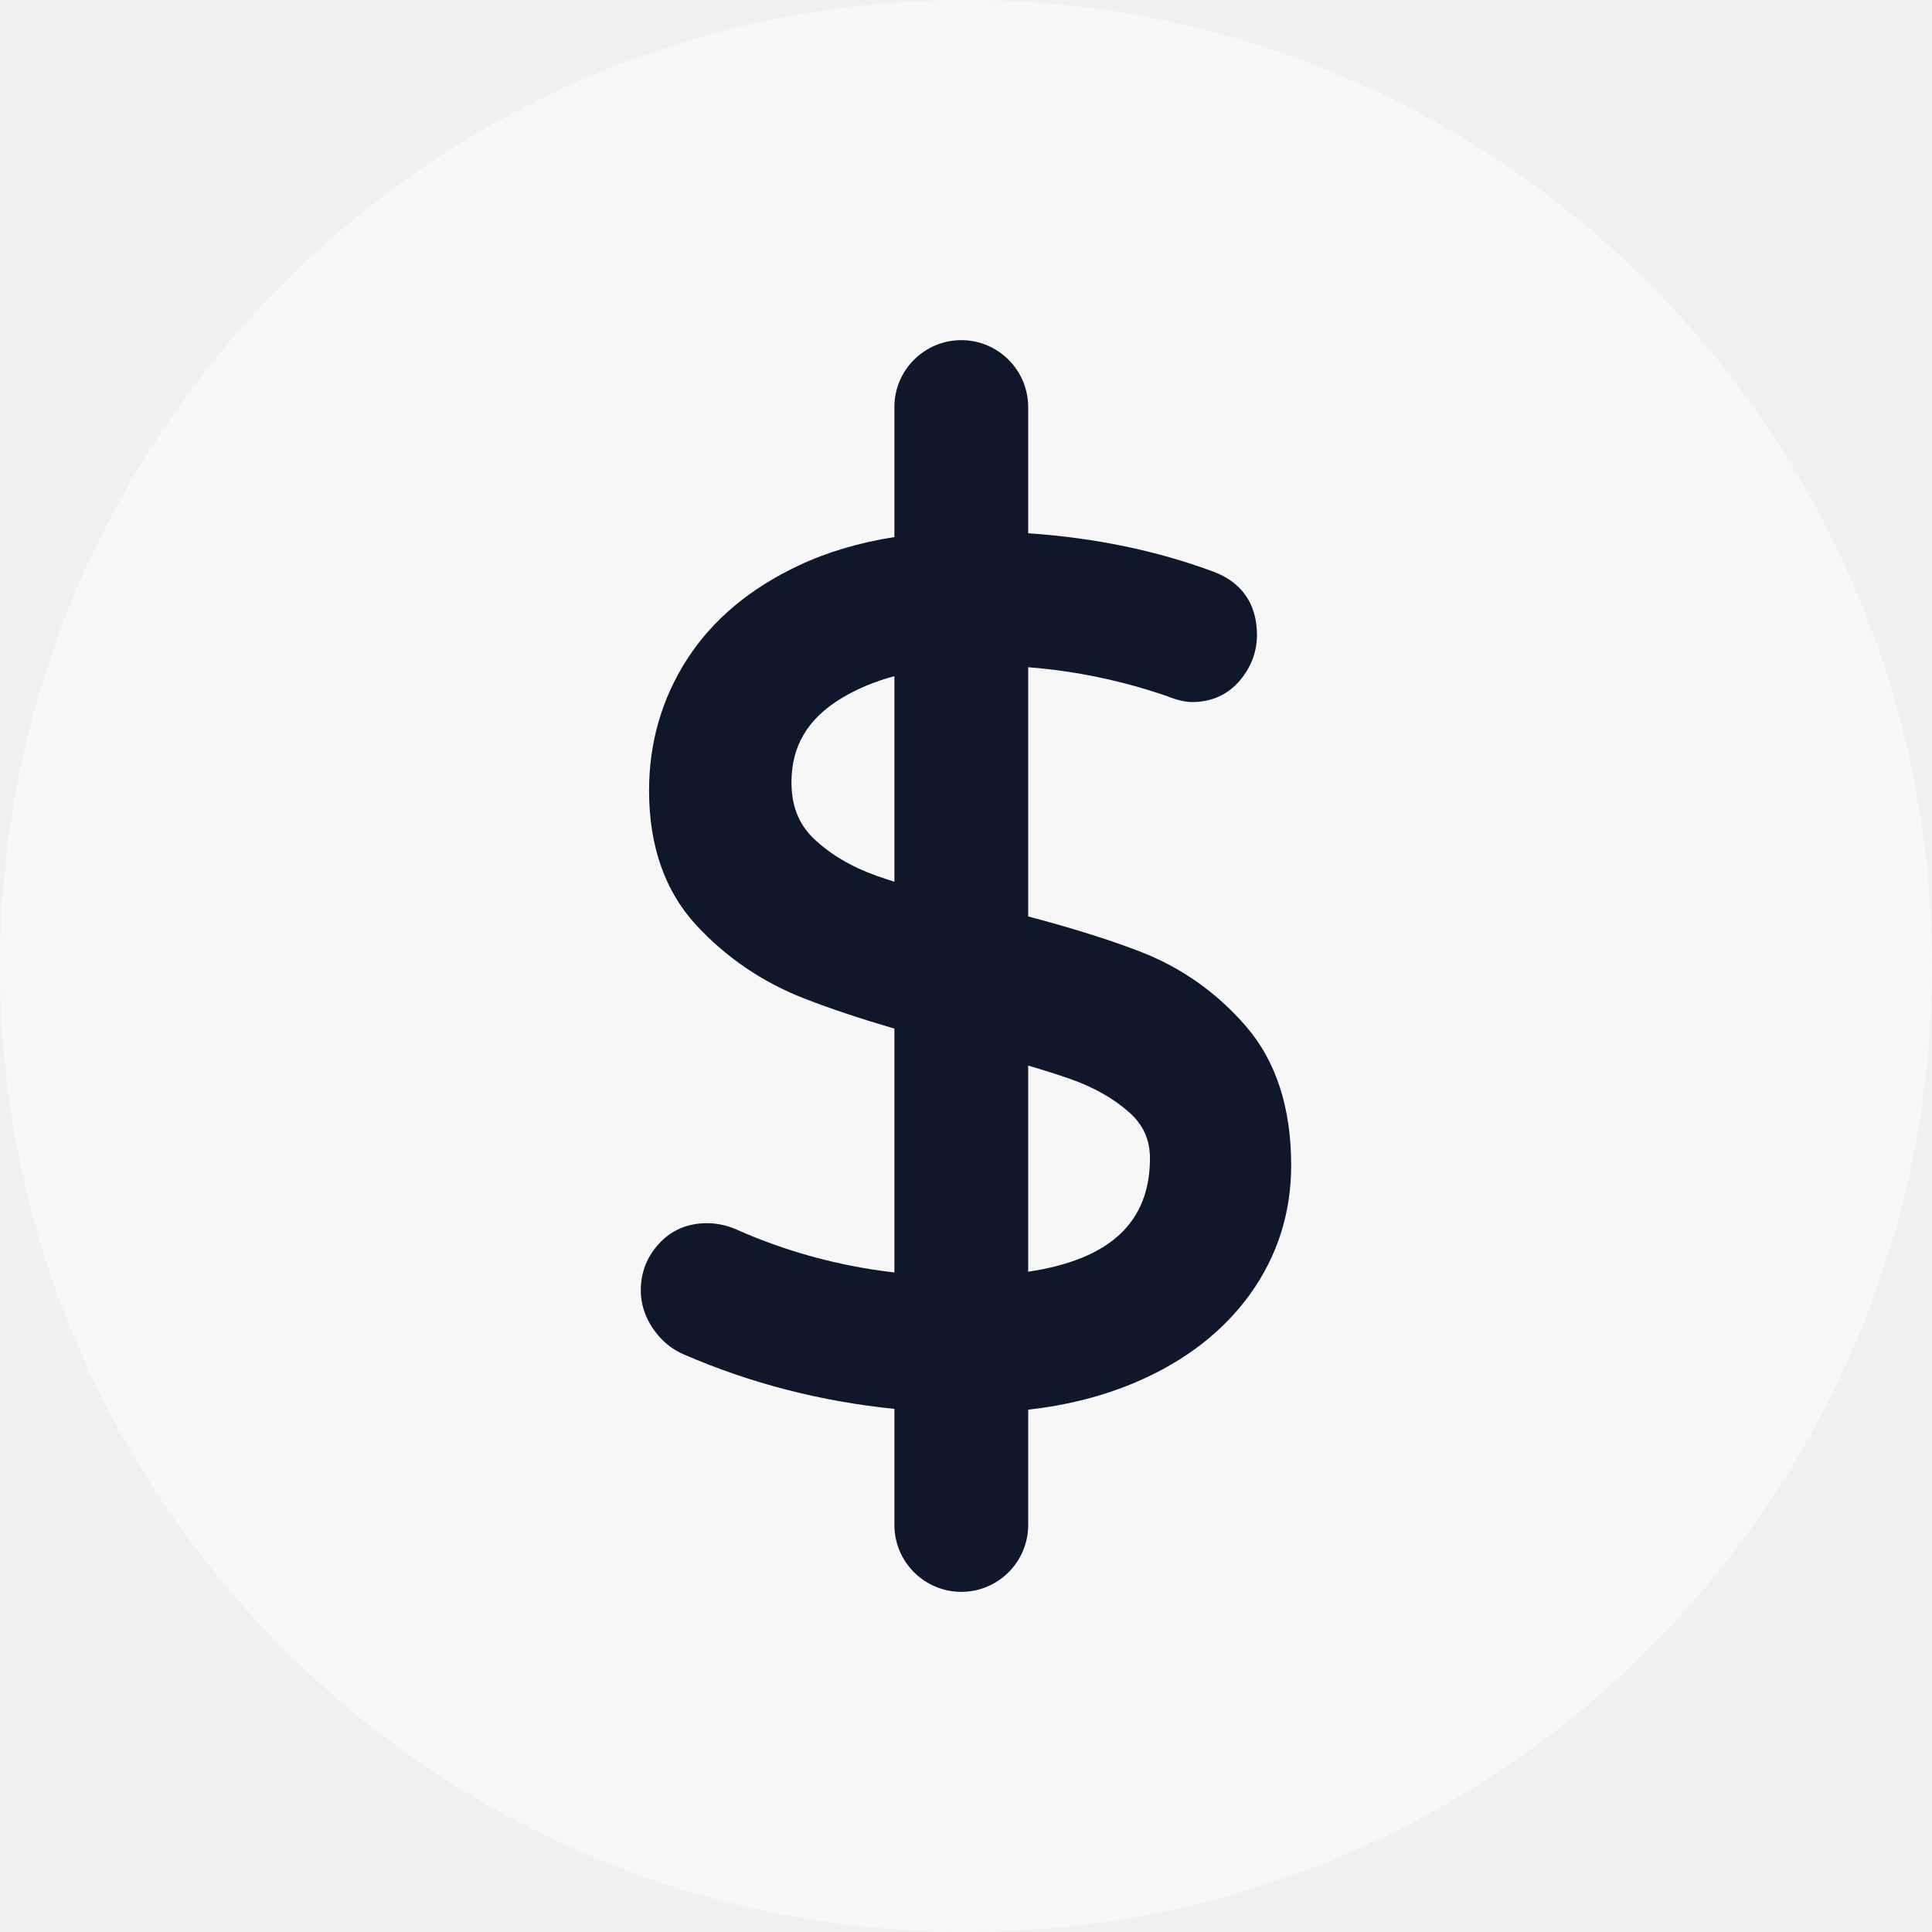
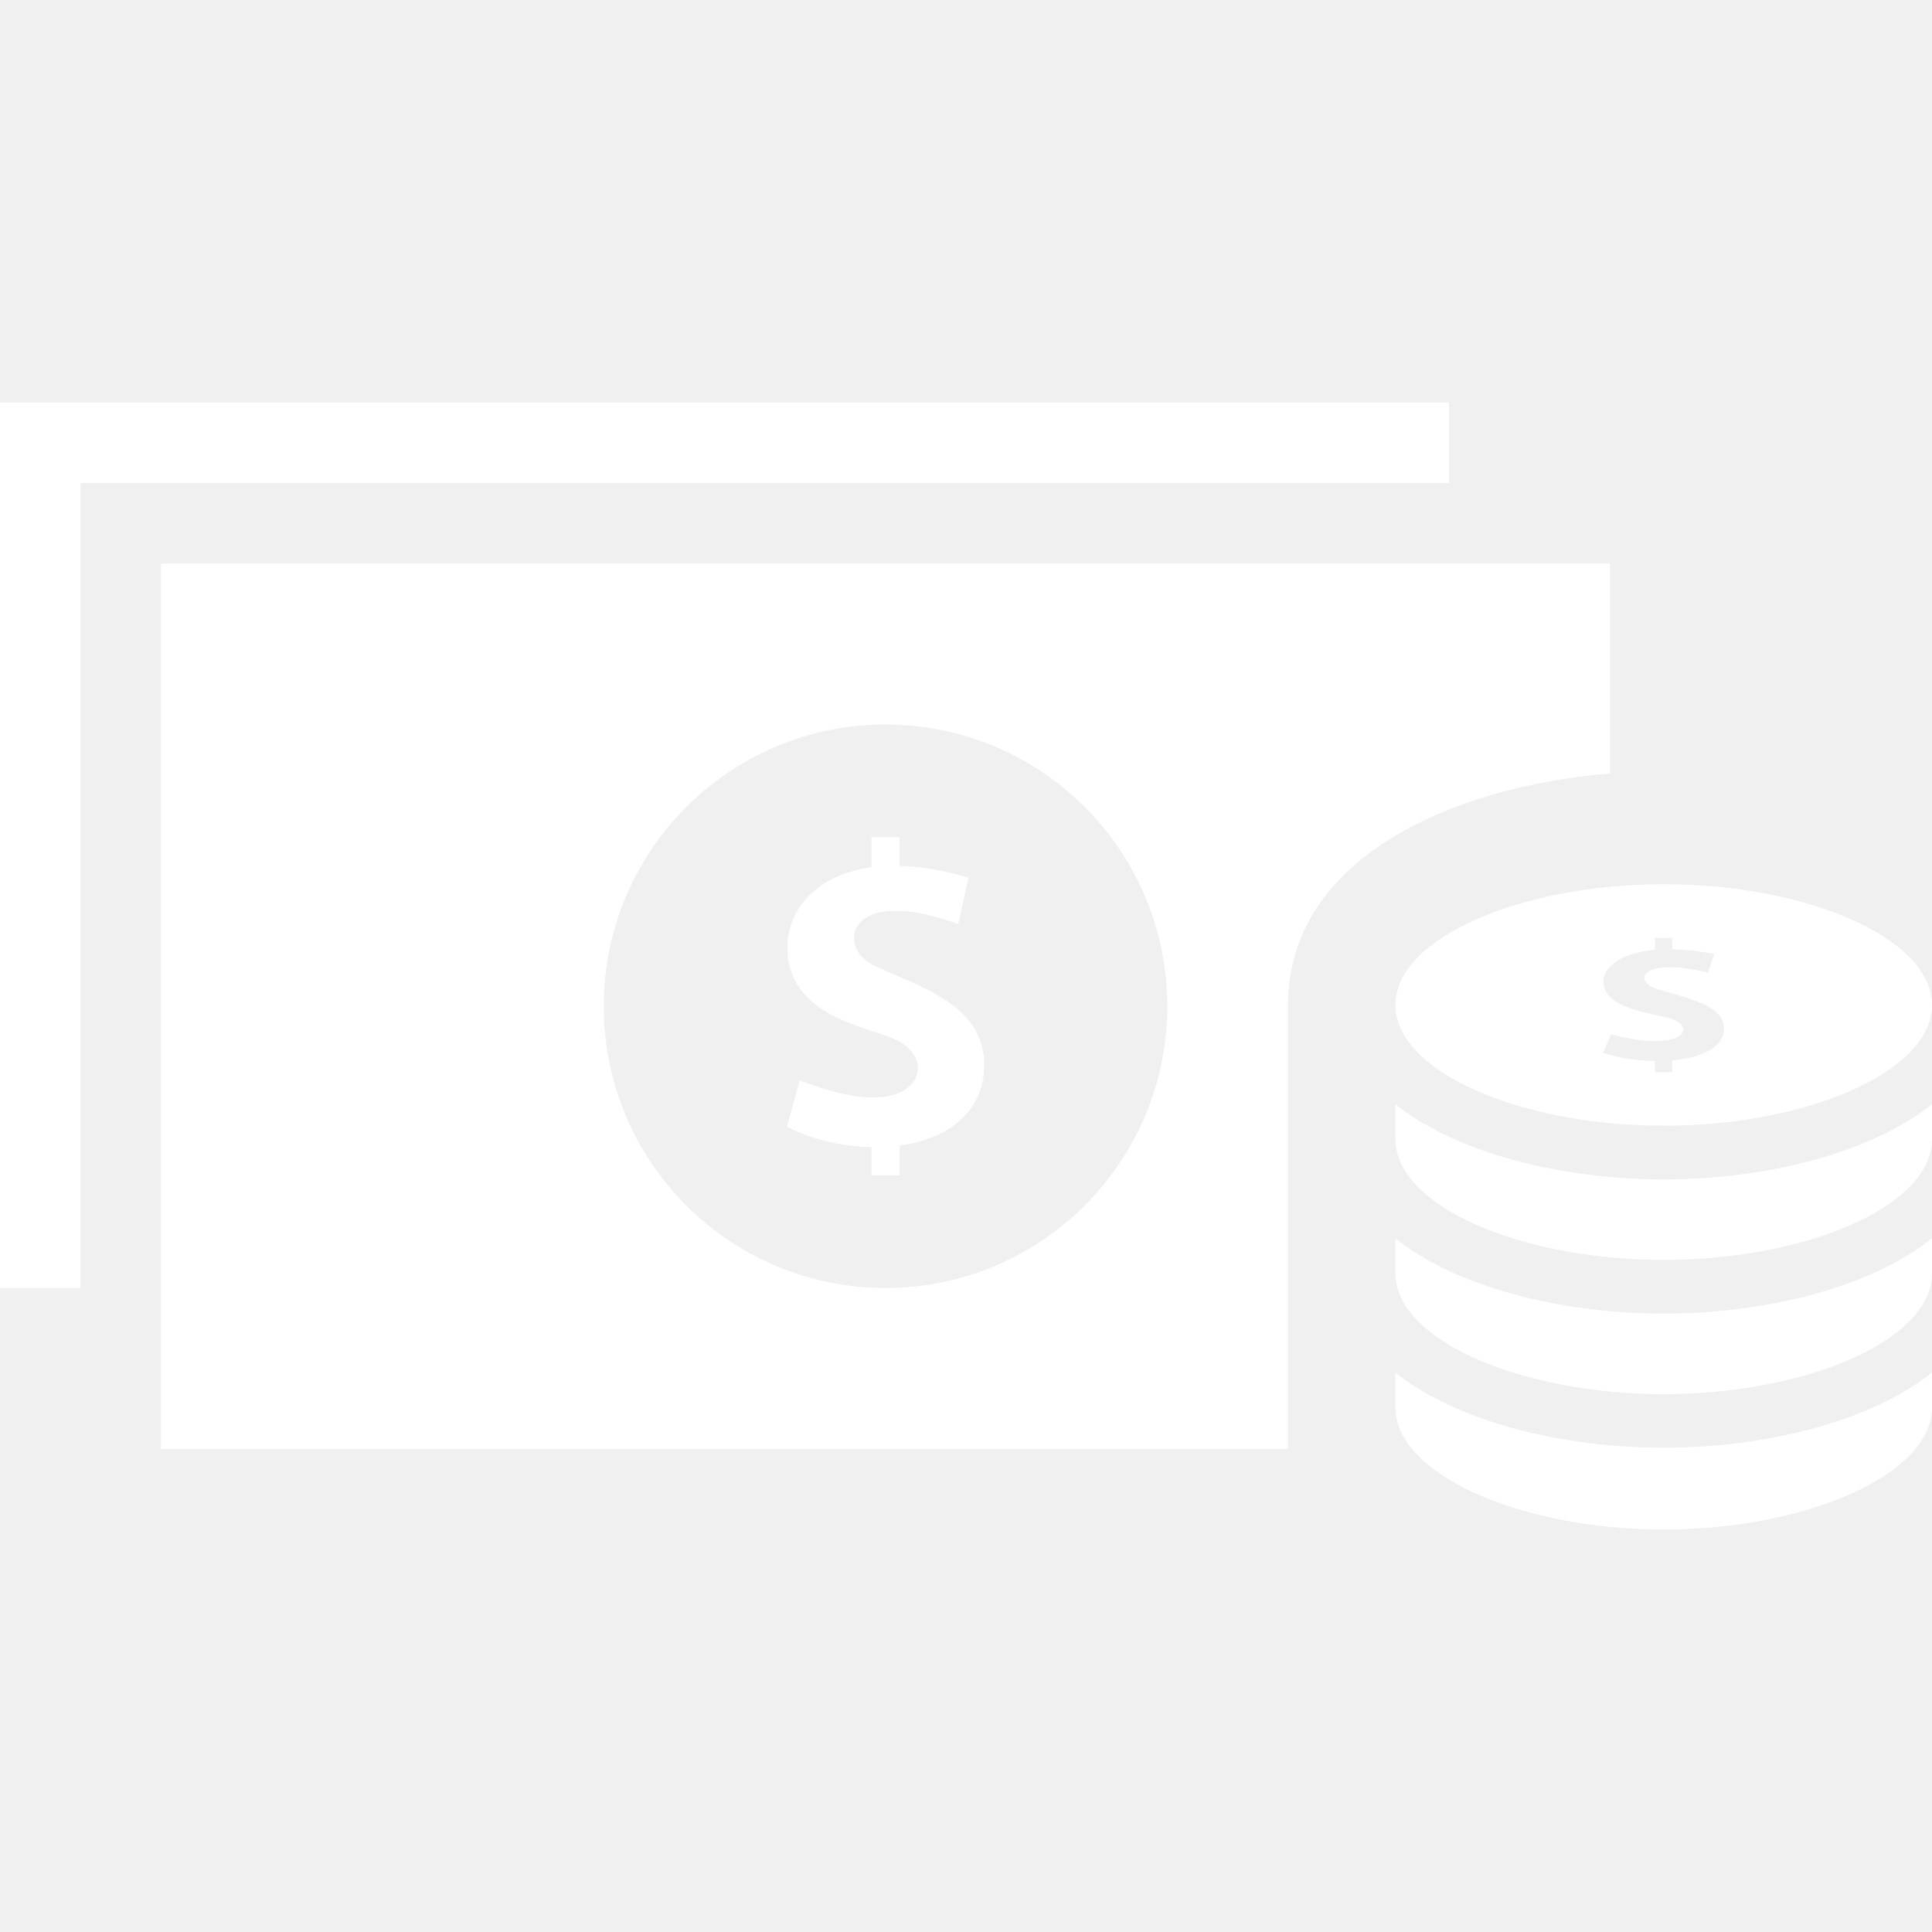
- <svg xmlns="http://www.w3.org/2000/svg" version="1.1" id="Layer_1" x="0px" y="0px" width="110px" height="110px" viewBox="0 0 110 110" enable-background="new 0 0 110 110" xml:space="preserve">
-   <g>
-     <path d="M55.004,0C24.678,0,0,24.678,0,55.004C0,85.331,24.678,110,55.004,110S110,85.331,110,55.004C110,24.678,85.33,0,55.004,0z    M71.179,73.676c-1.531,2.129-3.703,3.811-6.458,4.997c-1.865,0.804-3.941,1.337-6.181,1.586v6.565c0,2.1-1.708,3.808-3.808,3.808   c-2.1,0-3.809-1.708-3.809-3.808v-6.609c-4.18-0.423-8.197-1.459-11.954-3.084c-0.701-0.291-1.3-0.782-1.769-1.454   c-0.476-0.681-0.717-1.427-0.717-2.216c0-1.015,0.35-1.908,1.039-2.656c0.69-0.759,1.63-1.162,2.713-1.162   c0.584,0,1.15,0.119,1.681,0.353c2.843,1.267,5.867,2.09,9.007,2.452V58.565c-1.984-0.583-3.712-1.161-5.145-1.721   c-2.372-0.926-4.439-2.332-6.143-4.178c-1.779-1.926-2.681-4.503-2.681-7.658c0-2.733,0.731-5.252,2.172-7.487   c1.44-2.231,3.578-4.023,6.353-5.327c1.623-0.763,3.45-1.306,5.443-1.617v-7.403c0-2.1,1.708-3.808,3.809-3.808   c2.1,0,3.808,1.708,3.808,3.808v7.187c3.767,0.255,7.293,0.984,10.495,2.168c1.652,0.594,2.531,1.847,2.531,3.621   c0,0.955-0.327,1.826-0.972,2.592c-0.678,0.804-1.616,1.229-2.71,1.229c-0.397,0-0.87-0.111-1.444-0.339   c-2.542-0.877-5.205-1.433-7.899-1.644V52.18c2.554,0.674,4.722,1.356,6.452,2.032c2.312,0.905,4.318,2.331,5.963,4.238   c1.697,1.97,2.558,4.627,2.558,7.898C73.514,69.053,72.728,71.518,71.179,73.676z" id="id_101" style="fill: rgb(247, 247, 247);" />
-     <path d="M60.912,61.423c-0.645-0.226-1.427-0.475-2.371-0.754v11.738c4.662-0.696,6.933-2.817,6.933-6.462   c0-1.052-0.384-1.904-1.175-2.607C63.399,62.537,62.26,61.893,60.912,61.423z" id="id_102" style="fill: rgb(247, 247, 247);" />
-     <path d="M45.063,44.542c0,1.338,0.415,2.386,1.267,3.203c0.944,0.901,2.156,1.618,3.601,2.128c0.319,0.111,0.651,0.221,0.994,0.33   V38.496c-1.125,0.305-2.137,0.728-3.021,1.263C45.992,40.917,45.063,42.481,45.063,44.542z" id="id_103" style="fill: rgb(247, 247, 247);" />
-     <path fill="#0f172a" d="M64.993,54.211c-1.73-0.675-3.898-1.358-6.452-2.032V37.989c2.695,0.211,5.357,0.767,7.899,1.644   c0.574,0.229,1.046,0.339,1.444,0.339c1.095,0,2.032-0.425,2.71-1.229c0.645-0.766,0.972-1.637,0.972-2.592   c0-1.774-0.878-3.027-2.531-3.621c-3.202-1.185-6.729-1.913-10.495-2.168v-7.187c0-2.1-1.708-3.808-3.808-3.808   c-2.1,0-3.809,1.708-3.809,3.808v7.403c-1.993,0.311-3.82,0.854-5.443,1.617c-2.775,1.304-4.913,3.096-6.353,5.327   c-1.441,2.235-2.172,4.754-2.172,7.487c0,3.155,0.902,5.731,2.681,7.658c1.704,1.846,3.771,3.251,6.143,4.178   c1.433,0.56,3.161,1.138,5.145,1.721v13.883c-3.14-0.362-6.164-1.185-9.007-2.452c-0.531-0.234-1.097-0.353-1.681-0.353   c-1.083,0-2.023,0.403-2.713,1.162c-0.689,0.748-1.039,1.641-1.039,2.656c0,0.789,0.242,1.535,0.717,2.216   c0.468,0.672,1.068,1.163,1.769,1.454c3.757,1.625,7.774,2.662,11.954,3.084v6.609c0,2.1,1.708,3.808,3.809,3.808   c2.1,0,3.808-1.708,3.808-3.808v-6.565c2.24-0.25,4.316-0.782,6.181-1.586c2.754-1.186,4.927-2.867,6.458-4.997   c1.549-2.158,2.334-4.623,2.334-7.328c0-3.271-0.86-5.929-2.558-7.898C69.311,56.542,67.304,55.117,64.993,54.211z M50.924,50.202   c-0.343-0.108-0.675-0.218-0.994-0.33c-1.444-0.511-2.656-1.227-3.601-2.128c-0.853-0.817-1.267-1.864-1.267-3.203   c0-2.06,0.929-3.625,2.841-4.783c0.884-0.535,1.896-0.958,3.021-1.263V50.202z M58.541,72.407V60.669   c0.944,0.279,1.727,0.528,2.371,0.754c1.349,0.47,2.488,1.114,3.387,1.915c0.791,0.703,1.175,1.555,1.175,2.607   C65.473,69.59,63.203,71.711,58.541,72.407z" id="id_104" />
-   </g>
+ <svg xmlns="http://www.w3.org/2000/svg" fill="white" width="24" height="24" viewBox="0 0 24 24">
+   <path d="M20.667 13.984c1.782 0 3.333-.671 3.333-1.5s-1.552-1.5-3.333-1.5c-1.781 0-3.333.671-3.333 1.5s1.551 1.5 3.333 1.5zm.062-1.339c-.199-.06-.81-.111-.81-.45 0-.189.223-.358.639-.396v-.148h.214v.141c.156.004.33.021.523.06l-.078.229c-.147-.034-.311-.066-.472-.066l-.048.001c-.321.013-.347.191-.125.267.364.112.844.195.844.493 0 .238-.289.366-.645.397v.146h-.214v-.139c-.22-.002-.451-.038-.642-.102l.098-.229c.163.042.367.084.552.084l.139-.01c.247-.034.296-.2.025-.278zm-.062 5.339c1.261 0 2.57-.323 3.333-.934v.434c0 .829-1.552 1.516-3.333 1.516-1.781 0-3.333-.687-3.333-1.516v-.434c.763.612 2.071.934 3.333.934zm0-3.333c1.261 0 2.57-.323 3.333-.934v.434c0 .829-1.552 1.5-3.333 1.5-1.781 0-3.333-.671-3.333-1.5v-.434c.763.611 2.071.934 3.333.934zm0 1.667c1.261 0 2.57-.323 3.333-.935v.435c0 .828-1.552 1.5-3.333 1.5-1.781 0-3.333-.672-3.333-1.5v-.435c.763.612 2.071.935 3.333.935zm-8.441-3.089c0 .601-.47.922-1.05 1.002v.369h-.351v-.35c-.362-.006-.737-.092-1.05-.254l.16-.575c.334.129.78.267 1.128.189.402-.091.485-.505.041-.705-.326-.15-1.323-.281-1.323-1.134 0-.477.363-.904 1.044-.998v-.373h.351v.356c.253.006.538.051.855.147l-.127.576c-.269-.094-.566-.18-.855-.162-.521.031-.567.482-.204.671.599.282 1.381.491 1.381 1.241zm5.774-7.229h-17v10h-1v-11h18v1zm-16 1v11h14v-5.516c0-1.792 1.985-2.71 4-2.875v-2.609h-18zm9 9c-1.933 0-3.5-1.567-3.5-3.5s1.567-3.5 3.5-3.5 3.5 1.567 3.5 3.5-1.567 3.5-3.5 3.5z" />
</svg>
